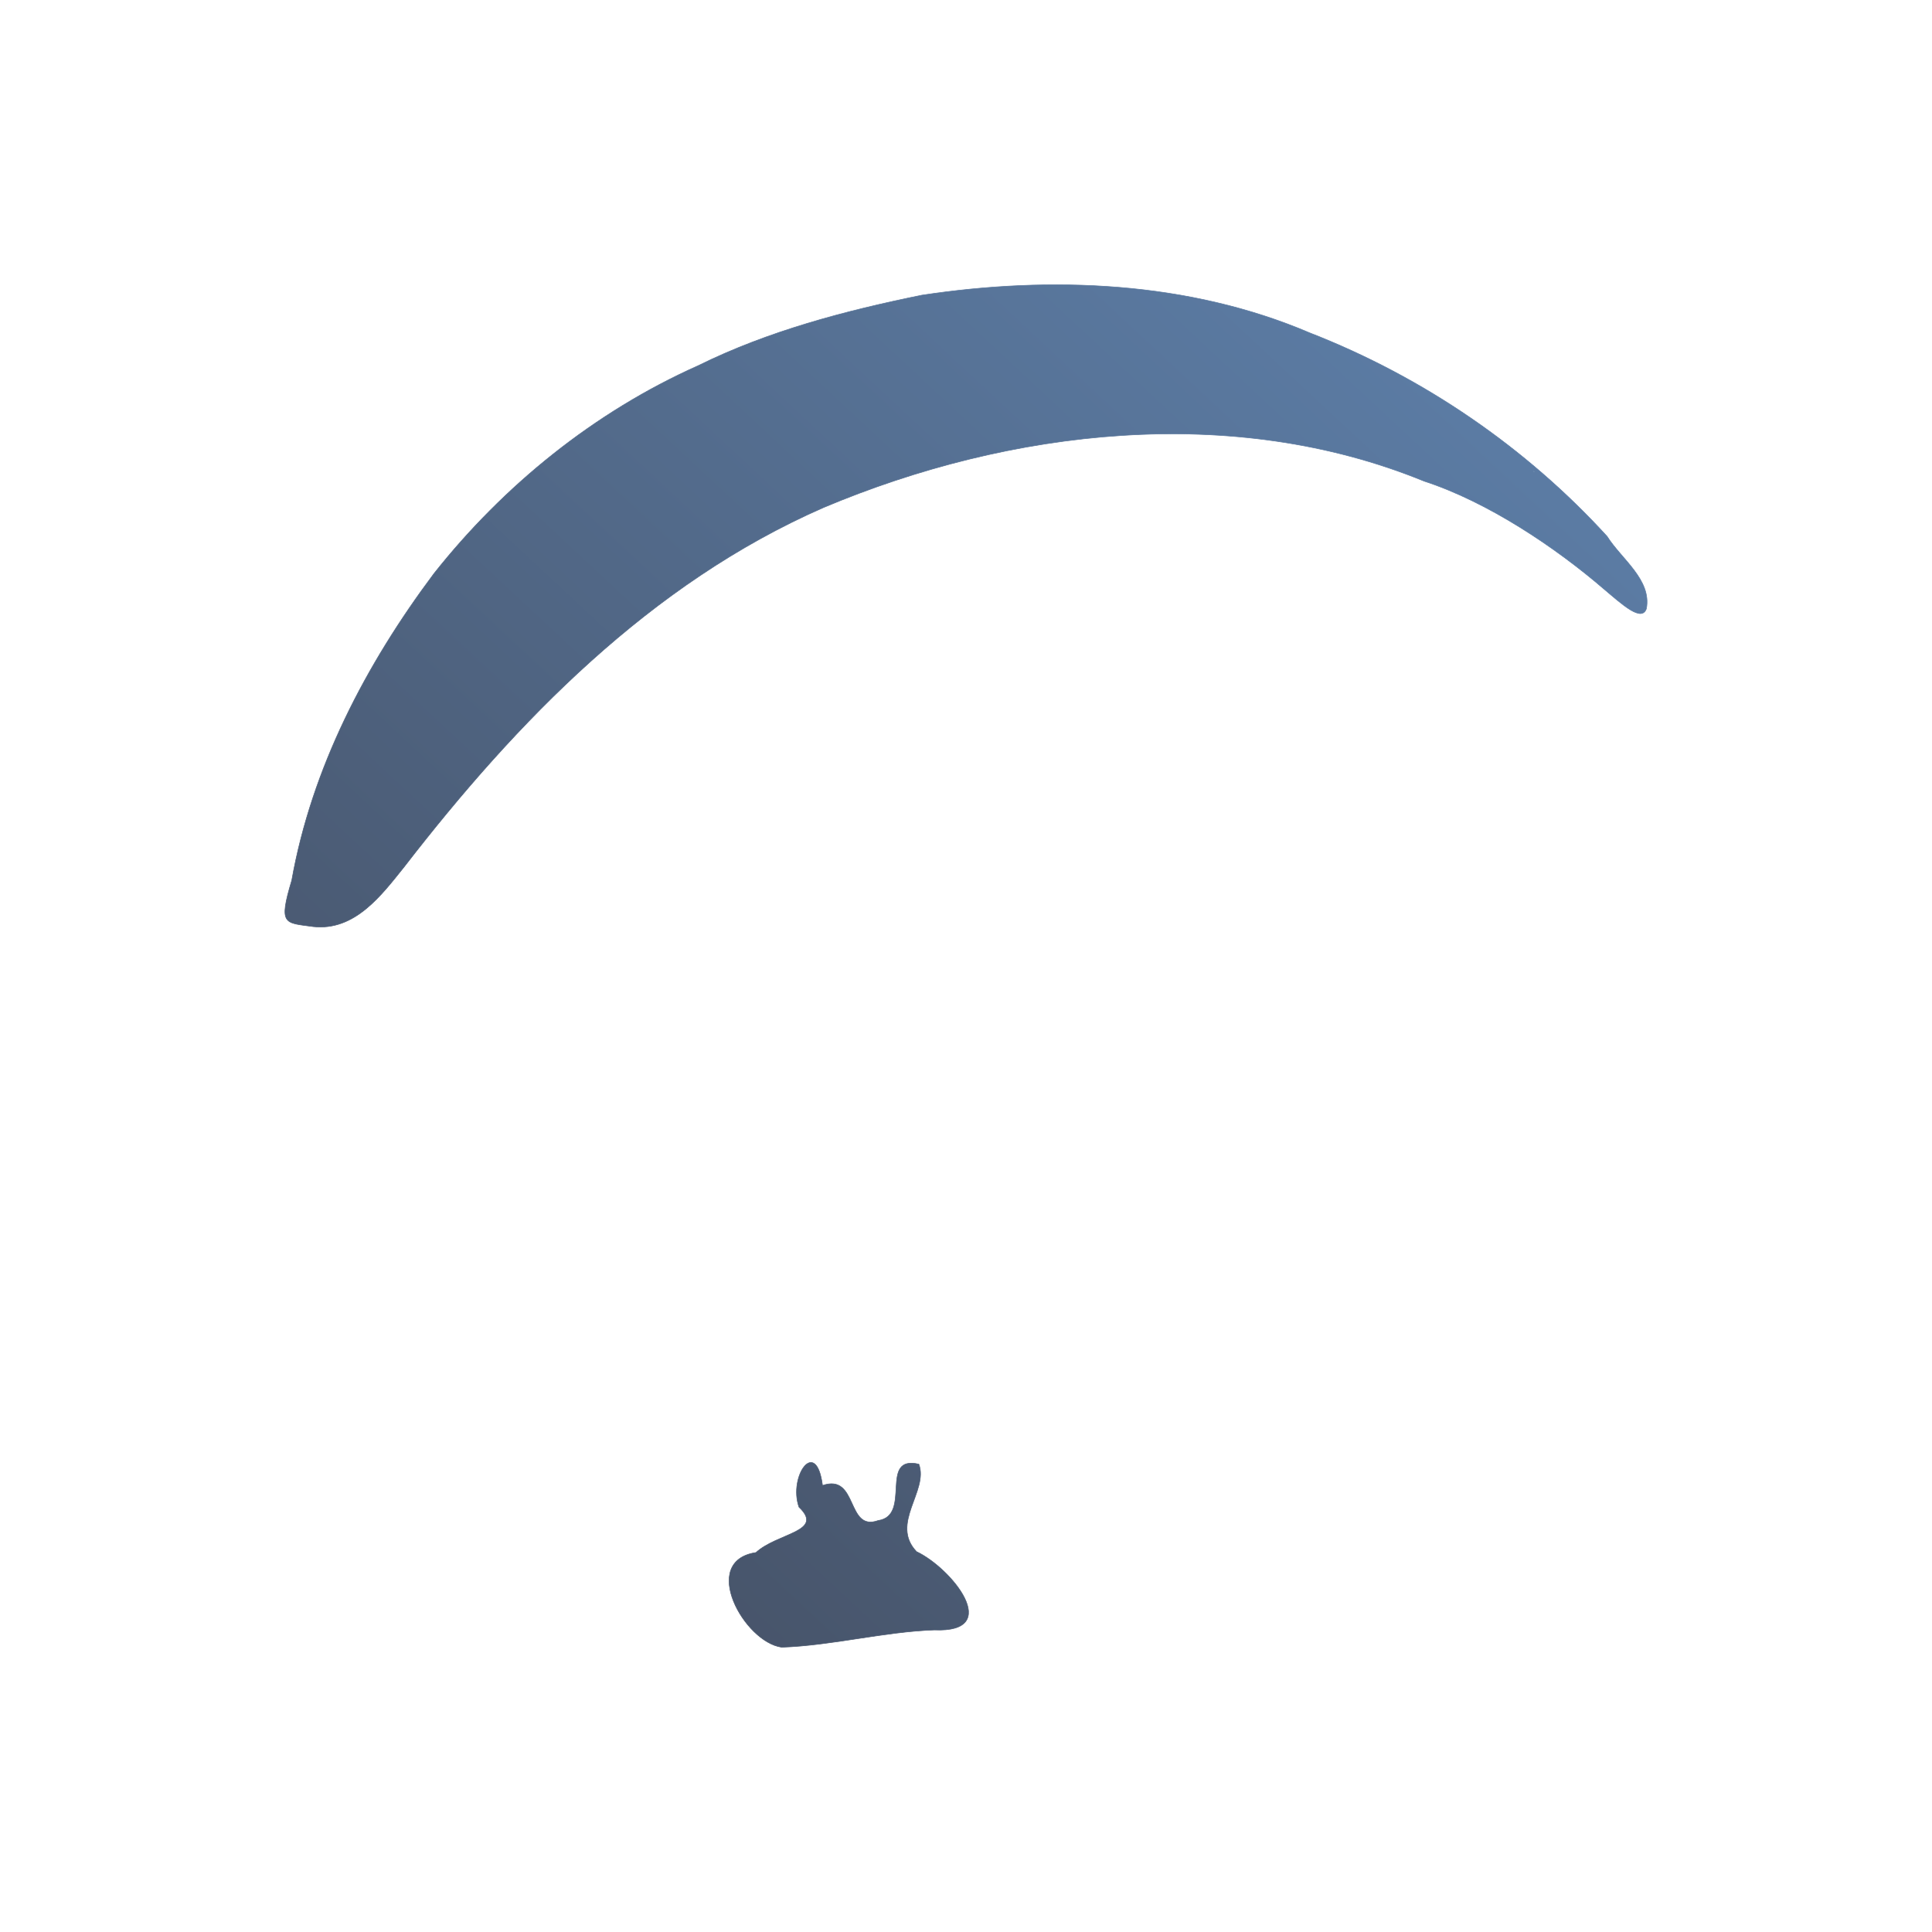
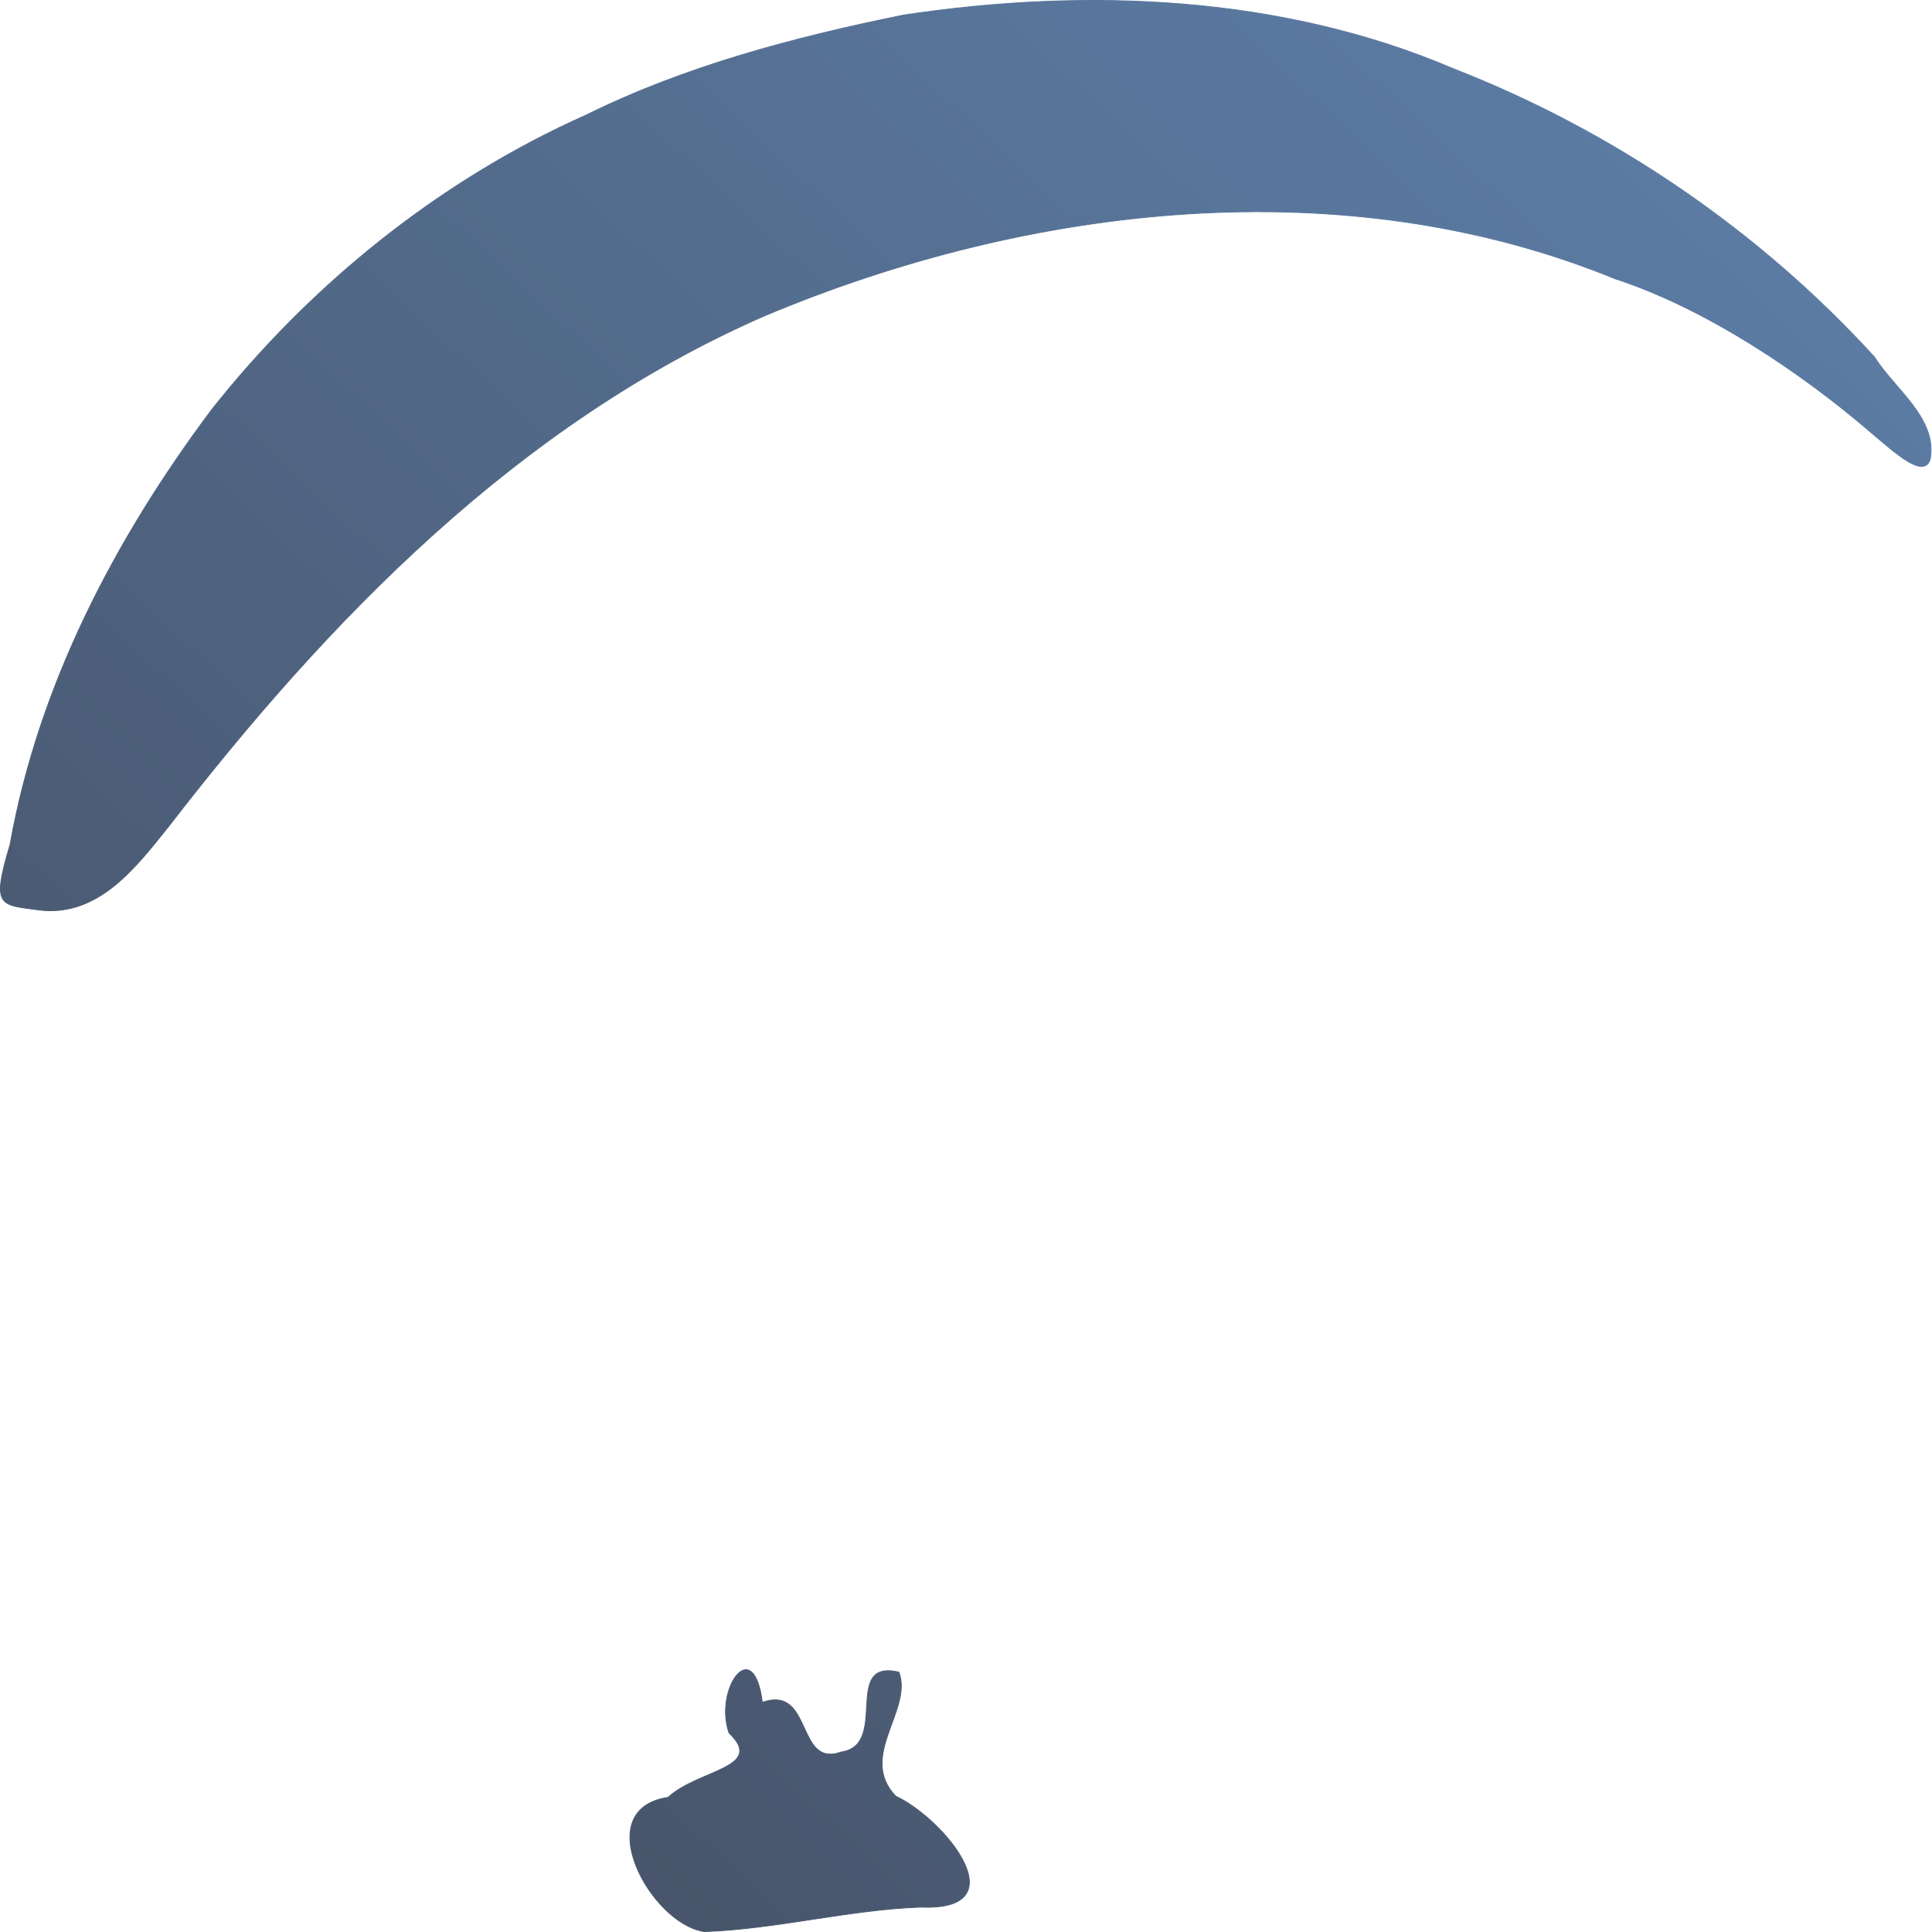
- <svg xmlns="http://www.w3.org/2000/svg" xmlns:xlink="http://www.w3.org/1999/xlink" width="512" height="512" viewBox="0 0 135.467 135.467" version="1.1" id="prefix__prefix__prefix__prefix__svg2">
-   <defs id="prefix__prefix__prefix__prefix__defs2">
-     <linearGradient id="prefix__prefix__prefix__prefix__prefix__a">
-       <stop offset="0" stop-color="#434c5e" id="prefix__prefix__prefix__prefix__stop1" />
-       <stop offset="1" stop-color="#5e81ac" id="prefix__prefix__prefix__prefix__stop2" />
+ <svg xmlns="http://www.w3.org/2000/svg" xmlns:xlink="http://www.w3.org/1999/xlink" width="361.118" height="361.215" viewBox="0 0 95.546 95.572" version="1.1" id="prefix__prefix__prefix__svg2">
+   <defs id="prefix__prefix__prefix__defs2">
+     <linearGradient id="prefix__prefix__prefix__prefix__a">
+       <stop offset="0" stop-color="#434c5e" id="prefix__prefix__prefix__stop1" />
+       <stop offset="1" stop-color="#5e81ac" id="prefix__prefix__prefix__stop2" />
    </linearGradient>
-     <linearGradient xlink:href="#prefix__prefix__prefix__prefix__prefix__a" id="prefix__prefix__prefix__prefix__prefix__c" x1="9.059" y1="236.771" x2="208.918" y2="29.781" gradientUnits="userSpaceOnUse" gradientTransform="matrix(.47698 0 0 .46054 15.874 6.424)" />
-     <linearGradient xlink:href="#prefix__prefix__prefix__prefix__prefix__a" id="prefix__prefix__prefix__prefix__prefix__b" x1="9.059" y1="236.771" x2="208.918" y2="29.781" gradientUnits="userSpaceOnUse" gradientTransform="matrix(.47698 0 0 .46054 15.874 6.424)" />
+     <linearGradient xlink:href="#prefix__prefix__prefix__prefix__a" id="prefix__prefix__prefix__prefix__c" x1="9.059" y1="236.771" x2="208.918" y2="29.781" gradientUnits="userSpaceOnUse" gradientTransform="matrix(.47698 0 0 .46054 -4.086 -13.524)" />
+     <linearGradient xlink:href="#prefix__prefix__prefix__prefix__a" id="prefix__prefix__prefix__prefix__b" x1="9.059" y1="236.771" x2="208.918" y2="29.781" gradientUnits="userSpaceOnUse" gradientTransform="matrix(.47698 0 0 .46054 -4.086 -13.524)" />
  </defs>
  <style id="style1" />
-   <path style="mix-blend-mode:darken" d="M54.812 115.5c-2.642-.36-5.776-6.042-1.806-6.64 1.51-1.388 4.84-1.45 3.016-3.188-.755-2.16 1.206-4.946 1.65-1.515 2.514-.865 1.648 3.268 3.898 2.46 2.4-.346.023-4.613 2.857-3.954.704 1.872-2.043 4.167-.16 6.135 2.463 1.165 6.122 5.704 1.238 5.49-3.544.127-7.156 1.09-10.693 1.212zm-32.86-50.53c-2-.277-2.44-.09-1.494-3.242 1.404-7.865 5.18-15.11 9.97-21.51 4.86-6.144 11.225-11.327 18.54-14.585 4.9-2.42 10.284-3.84 15.667-4.936 9.077-1.37 18.72-.98 27.206 2.645 7.975 3.107 15.172 8.05 20.846 14.268 1 1.592 3.133 3.04 2.755 5.067-.333.969-1.704-.302-2.957-1.358-3.414-2.94-8.15-6.124-12.63-7.582-13.417-5.491-29.02-3.668-42.118 1.853-12.154 5.323-21.532 15.013-29.394 25.188-1.58 1.966-3.454 4.522-6.39 4.193zm85.635-31.897c-.11-.155-.082.076 0 0z" fill="url(#prefix__prefix__prefix__prefix__prefix__b)" stroke="url(#prefix__prefix__prefix__prefix__prefix__c)" stroke-width=".04" id="prefix__prefix__prefix__prefix__path2" />
+   <path style="mix-blend-mode:darken" d="M34.852 95.552c-2.642-.36-5.776-6.042-1.806-6.64 1.51-1.388 4.84-1.45 3.016-3.188-.755-2.16 1.206-4.946 1.65-1.515 2.514-.865 1.648 3.268 3.898 2.46 2.4-.346.023-4.613 2.857-3.954.704 1.872-2.043 4.167-.16 6.135 2.463 1.165 6.122 5.704 1.238 5.49-3.544.127-7.156 1.09-10.693 1.212zm-32.86-50.53c-2-.277-2.44-.09-1.494-3.242 1.404-7.865 5.18-15.11 9.97-21.51 4.86-6.144 11.225-11.327 18.54-14.585 4.9-2.42 10.284-3.84 15.667-4.936 9.077-1.37 18.72-.98 27.206 2.645 7.975 3.107 15.172 8.05 20.846 14.268 1 1.592 3.133 3.04 2.755 5.067-.333.969-1.704-.302-2.957-1.358-3.414-2.94-8.15-6.124-12.631-7.582-13.416-5.491-29.02-3.668-42.117 1.853C25.623 20.965 16.245 30.655 8.383 40.83c-1.58 1.966-3.454 4.522-6.39 4.193zm85.635-31.897c-.111-.155-.082.076 0 0z" fill="url(#prefix__prefix__prefix__prefix__b)" stroke="url(#prefix__prefix__prefix__prefix__c)" stroke-width=".04" id="prefix__prefix__prefix__path2" />
</svg>
